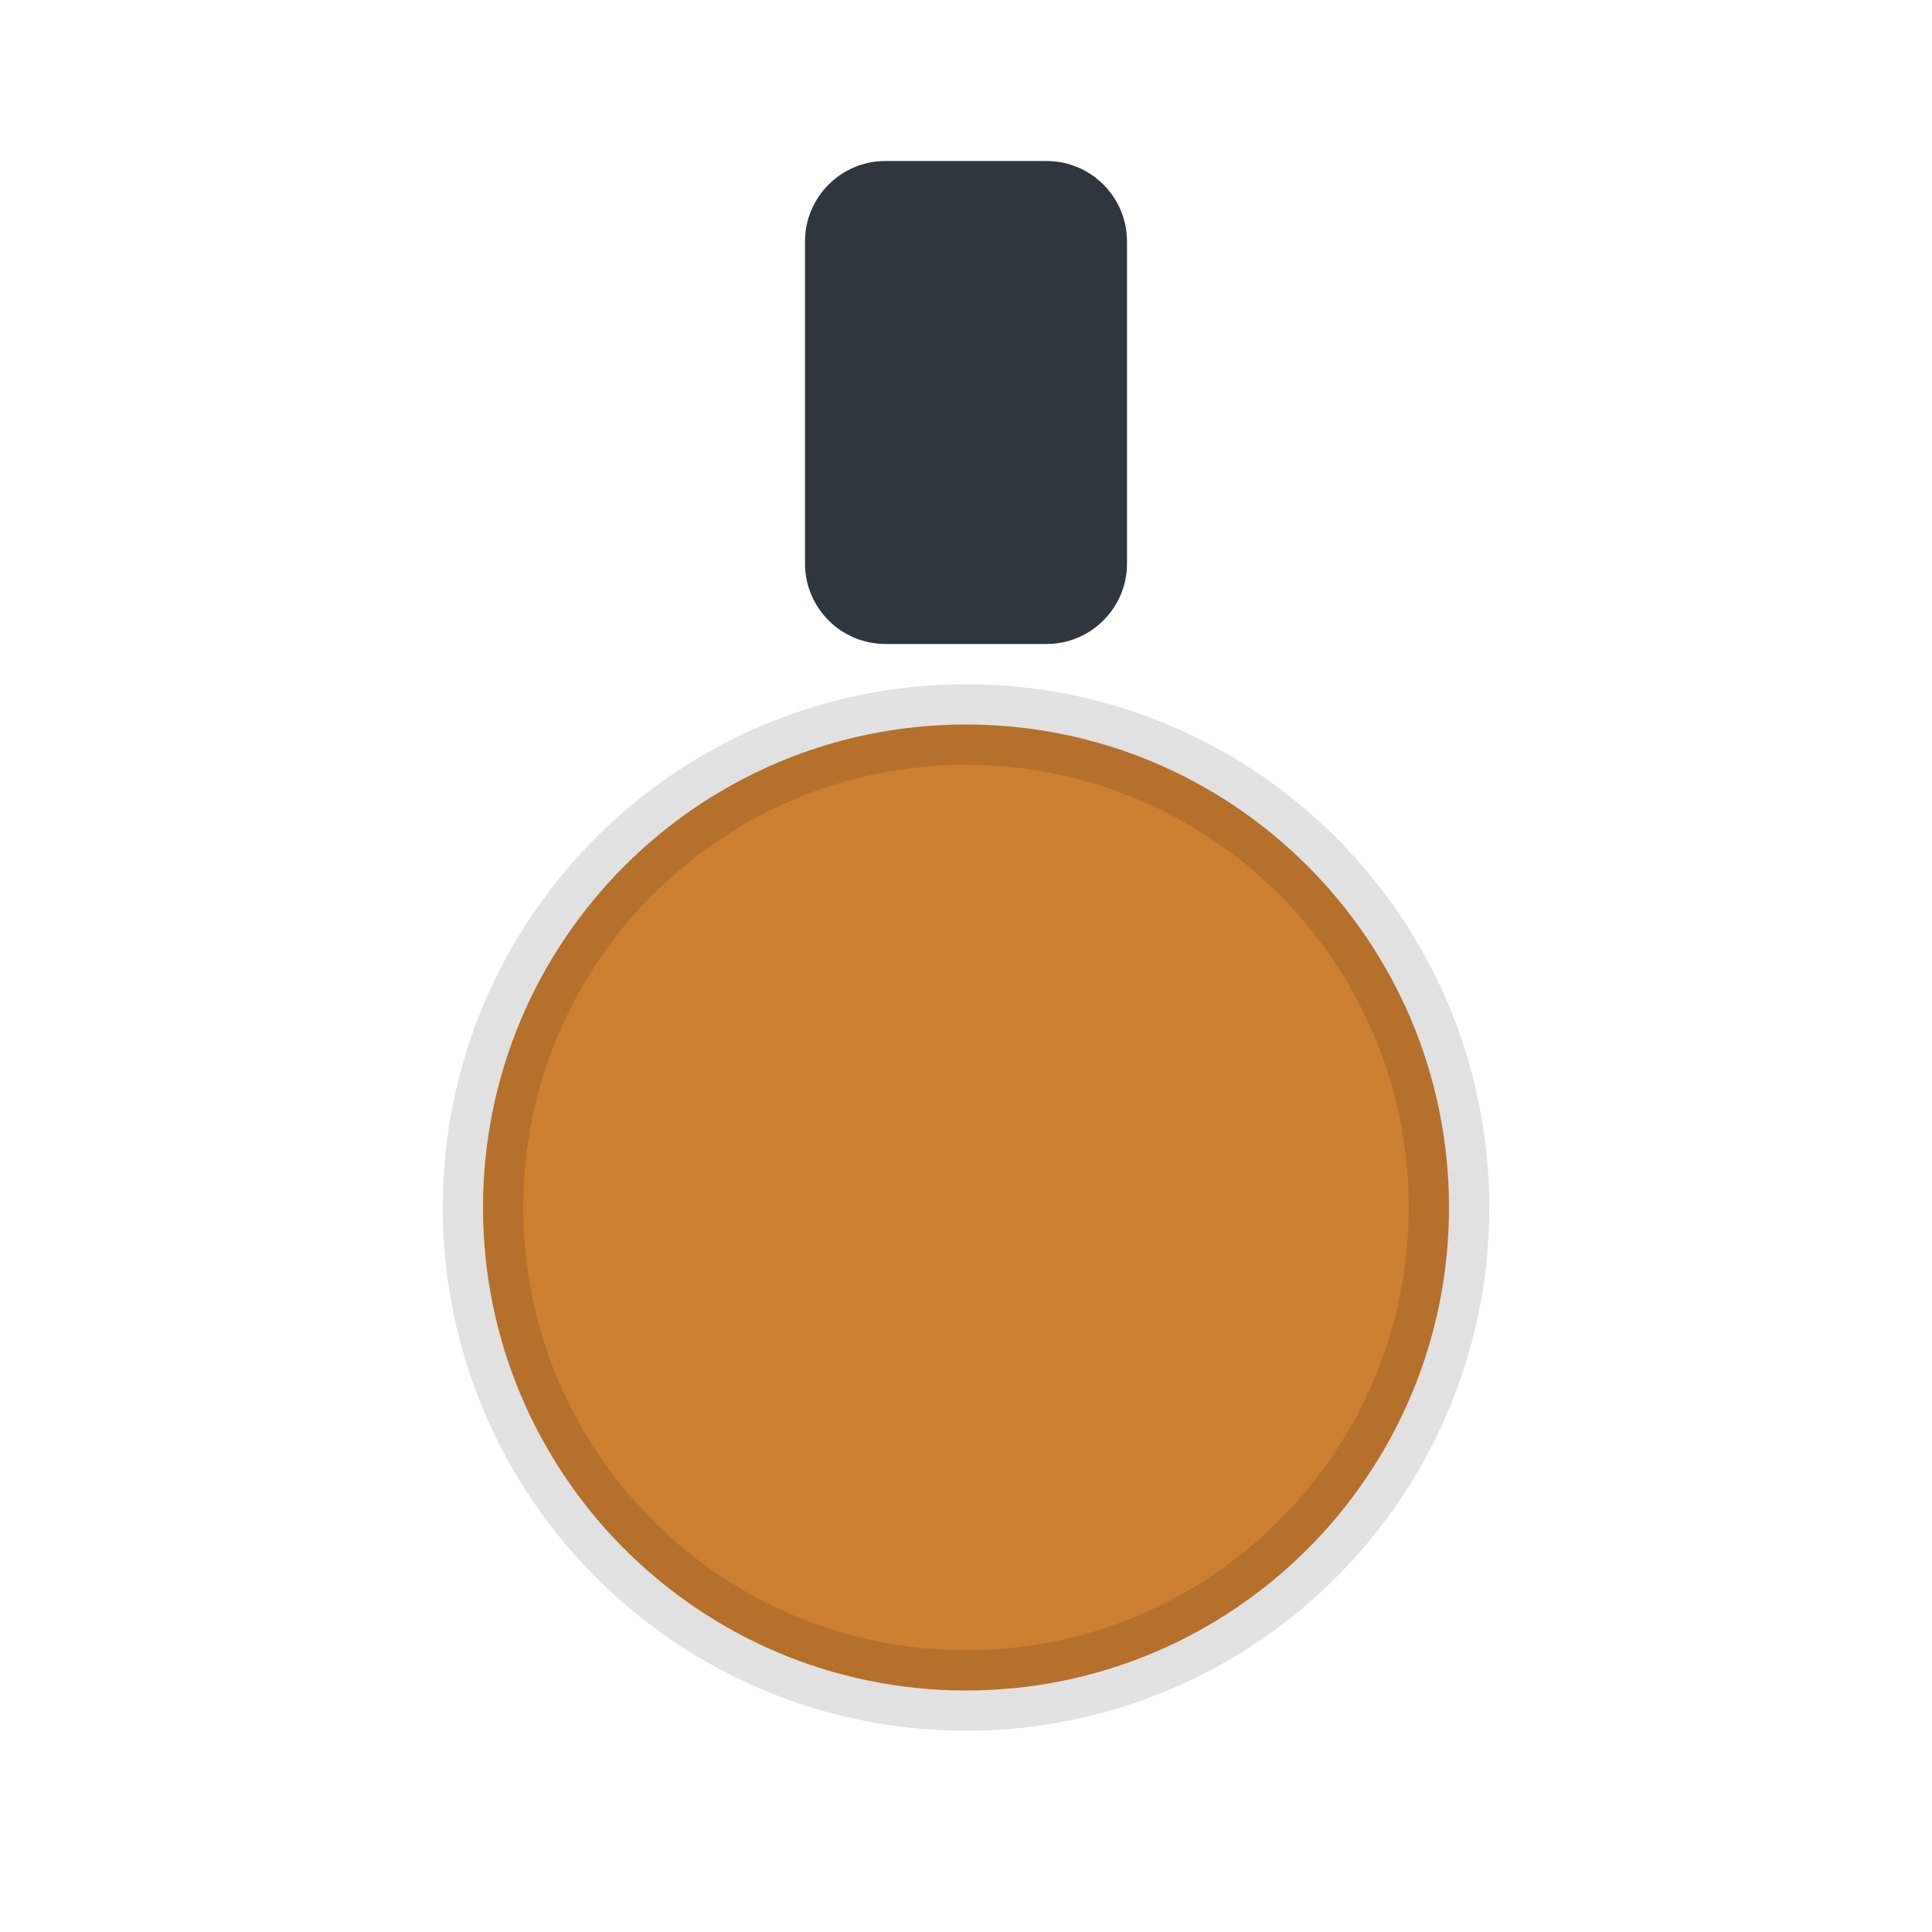
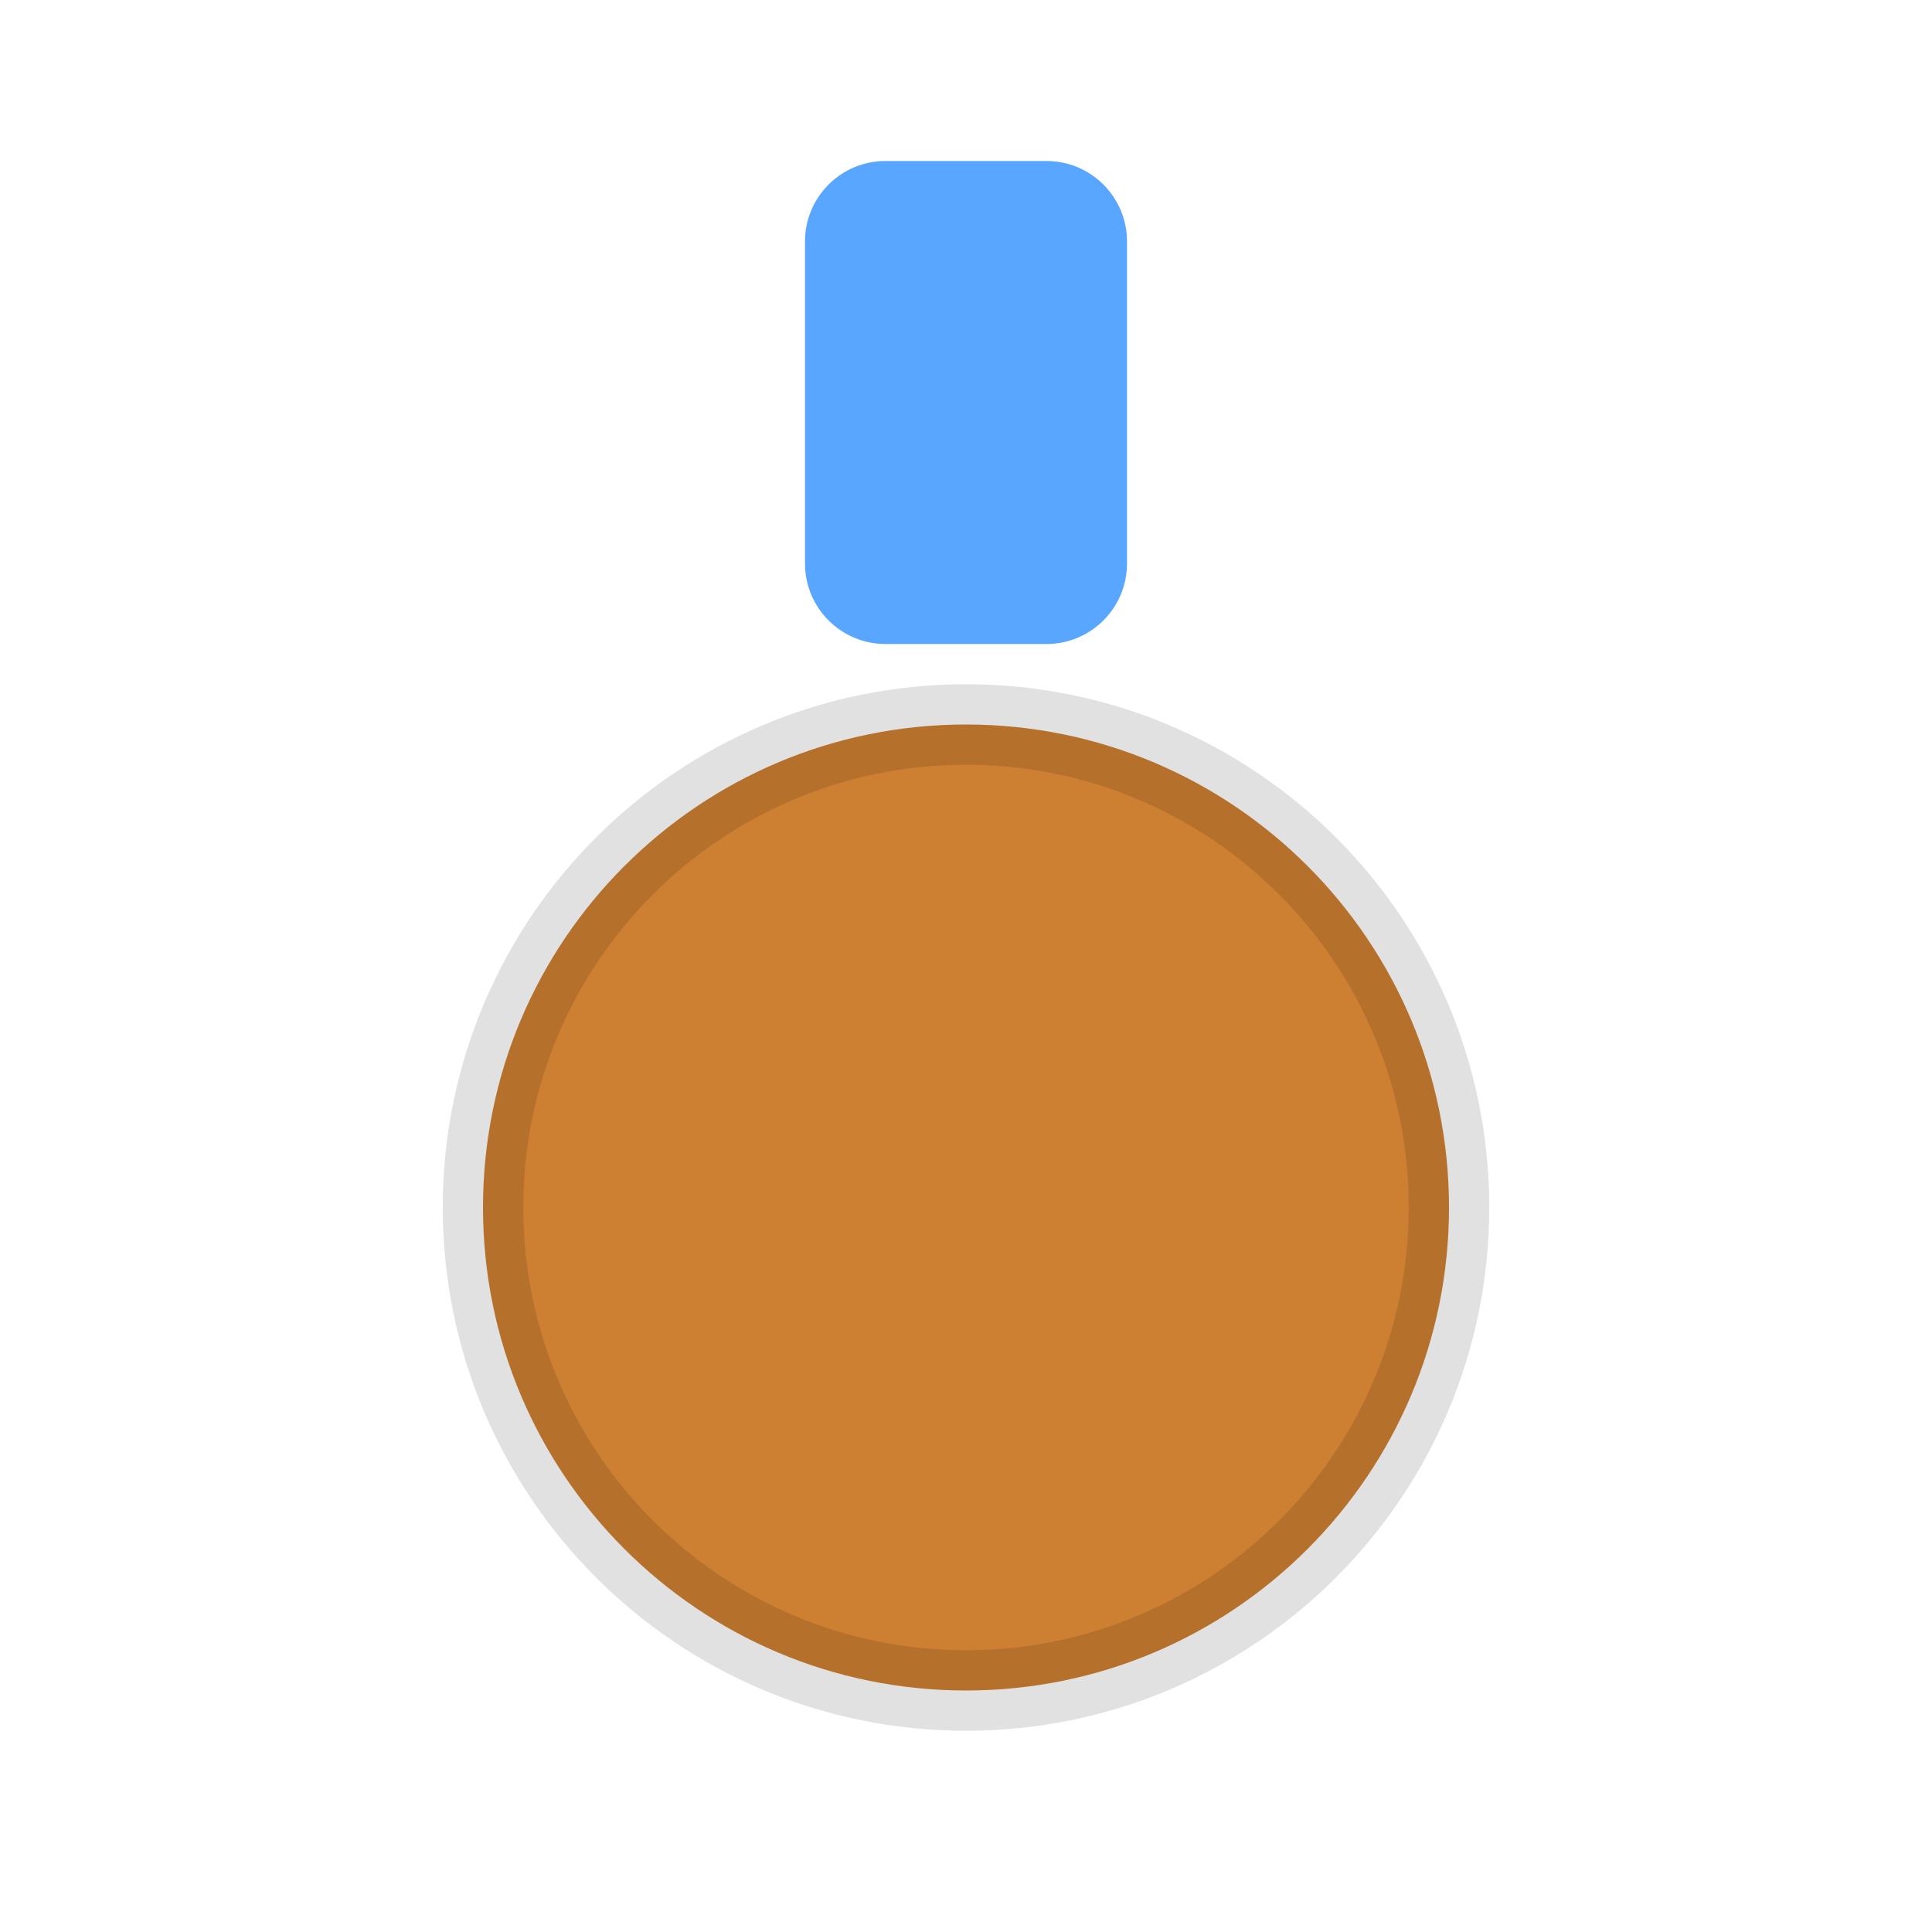
<svg xmlns="http://www.w3.org/2000/svg" viewBox="0 0 24 24">
-   <rect x="10" y="2" width="4" height="6" rx="1" fill="#30363d" />
+   <rect x="10" y="2" width="4" height="6" rx="1" fill="#58a6ff" />
  <circle cx="12" cy="15" r="6" fill="#CD7F32" />
  <circle cx="12" cy="15" r="6" fill="none" stroke="#000" opacity=".12" />
</svg>
